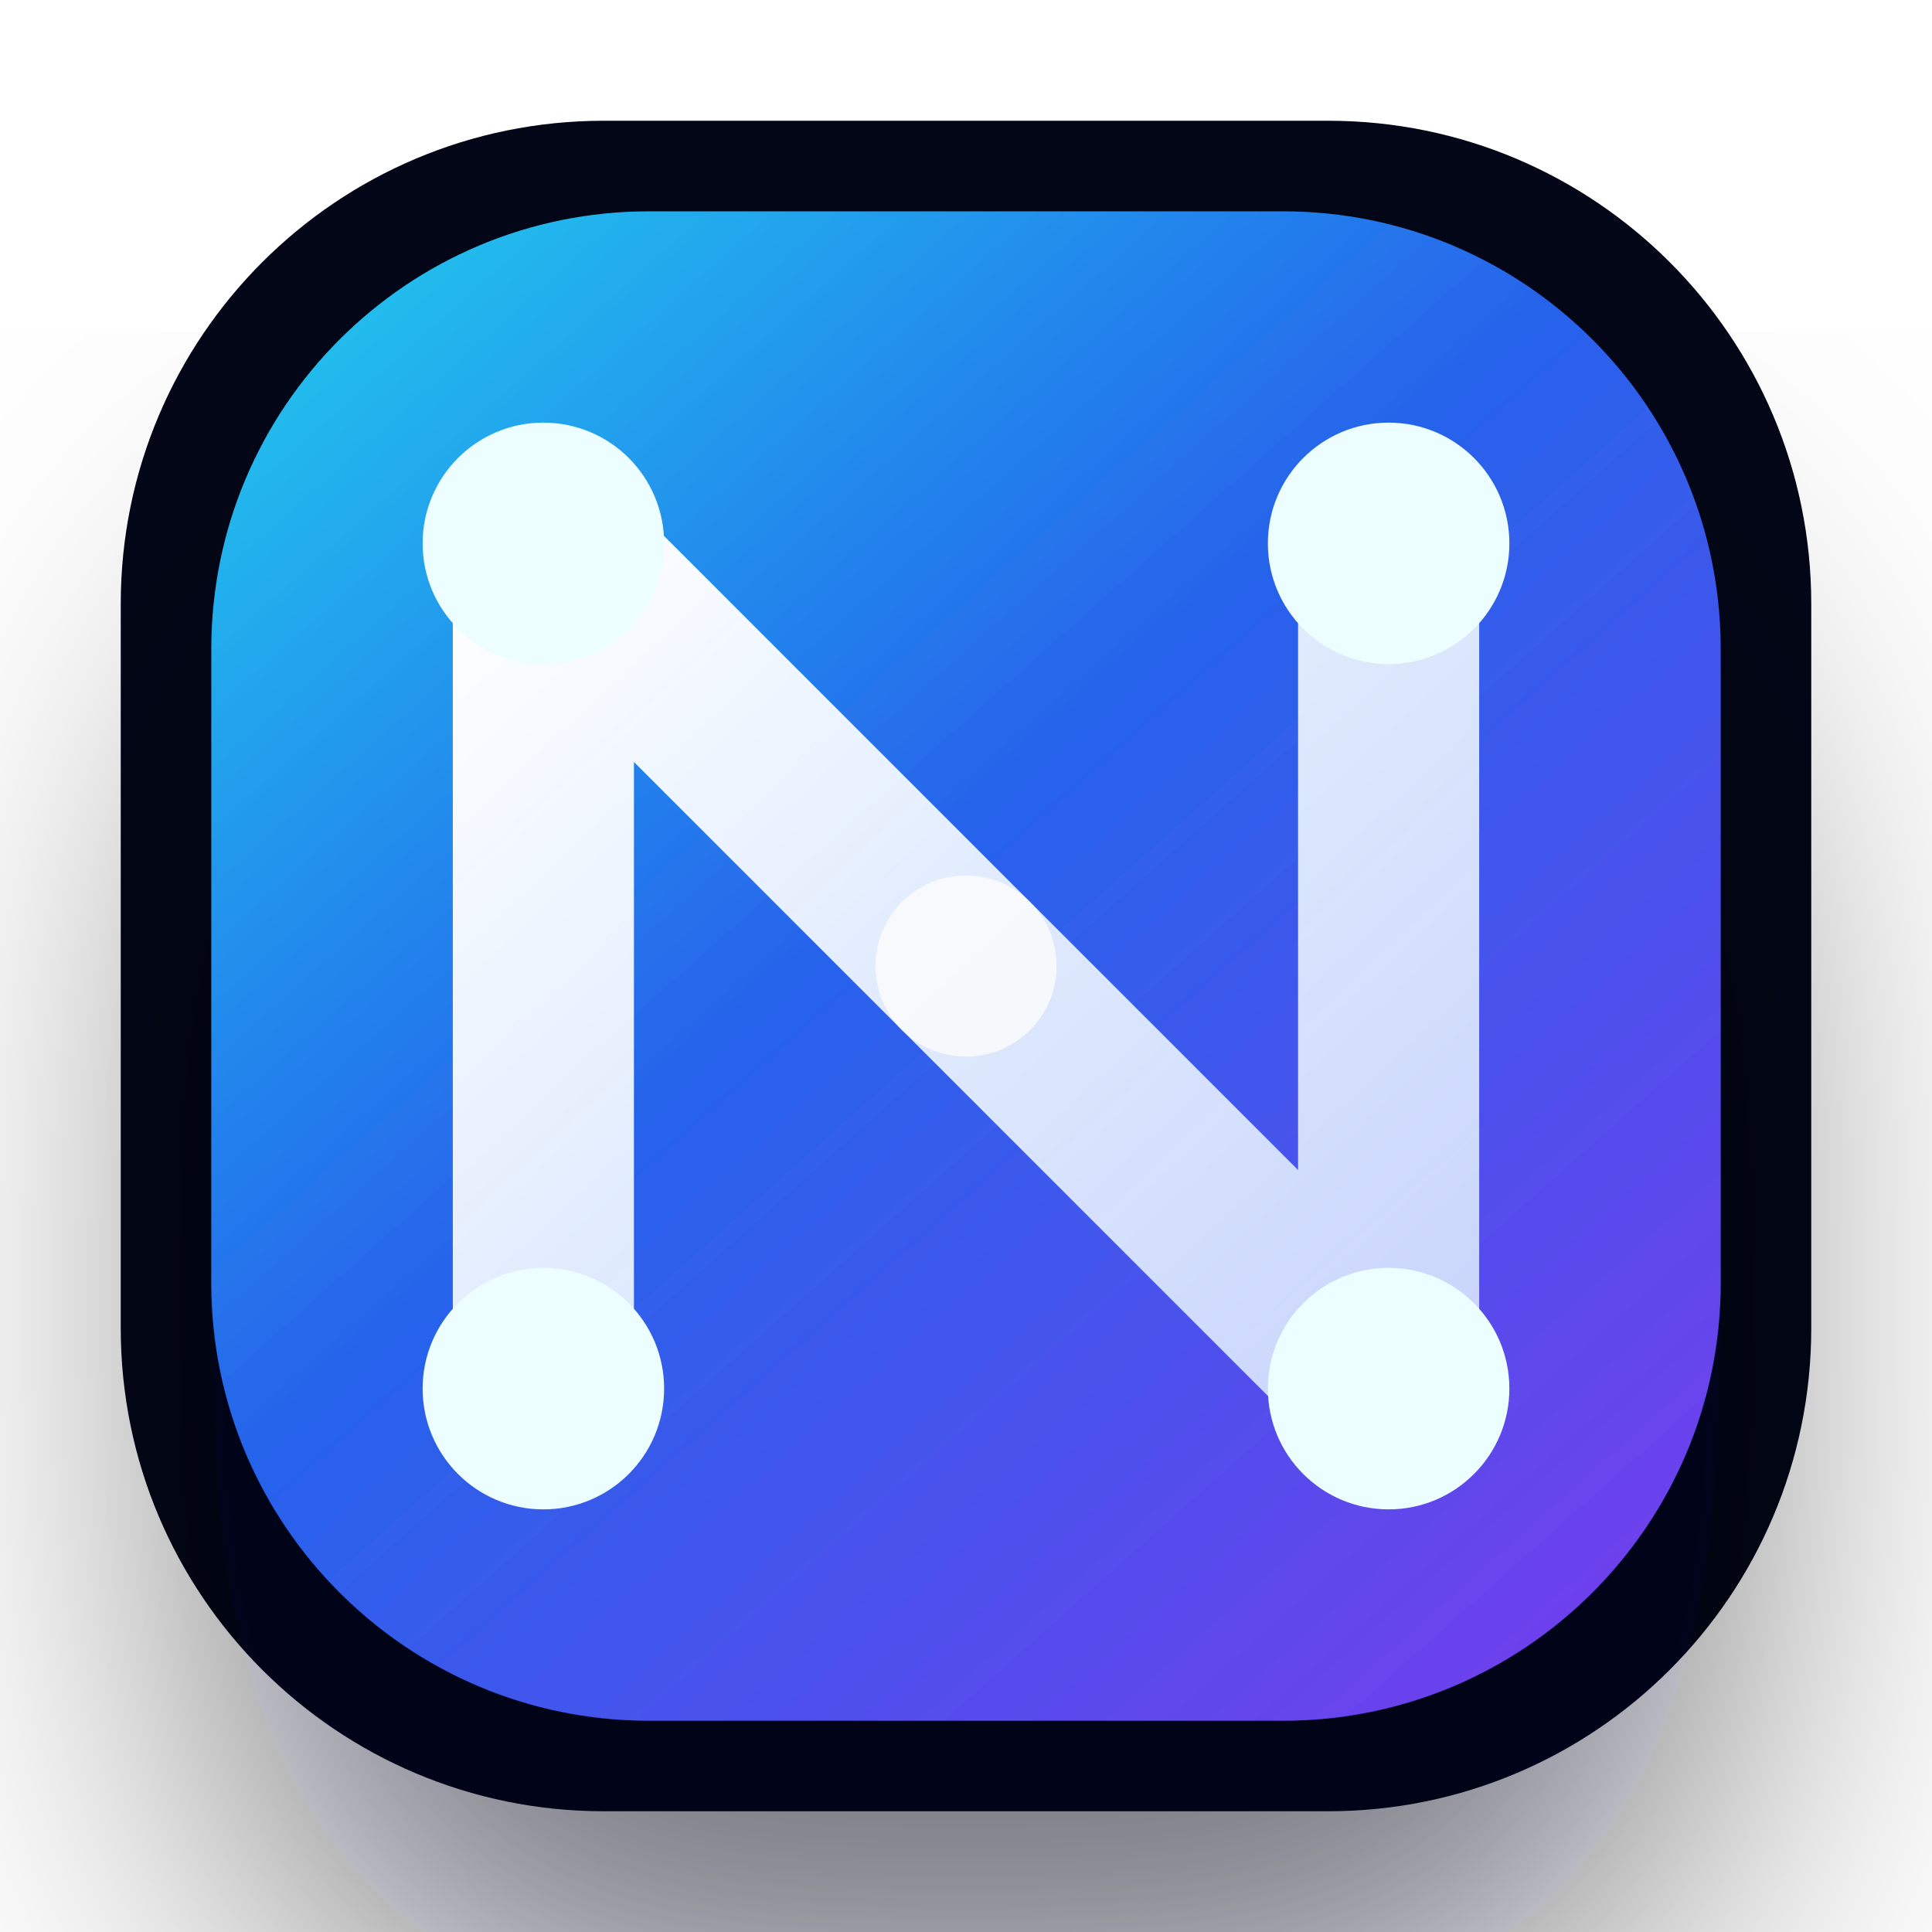
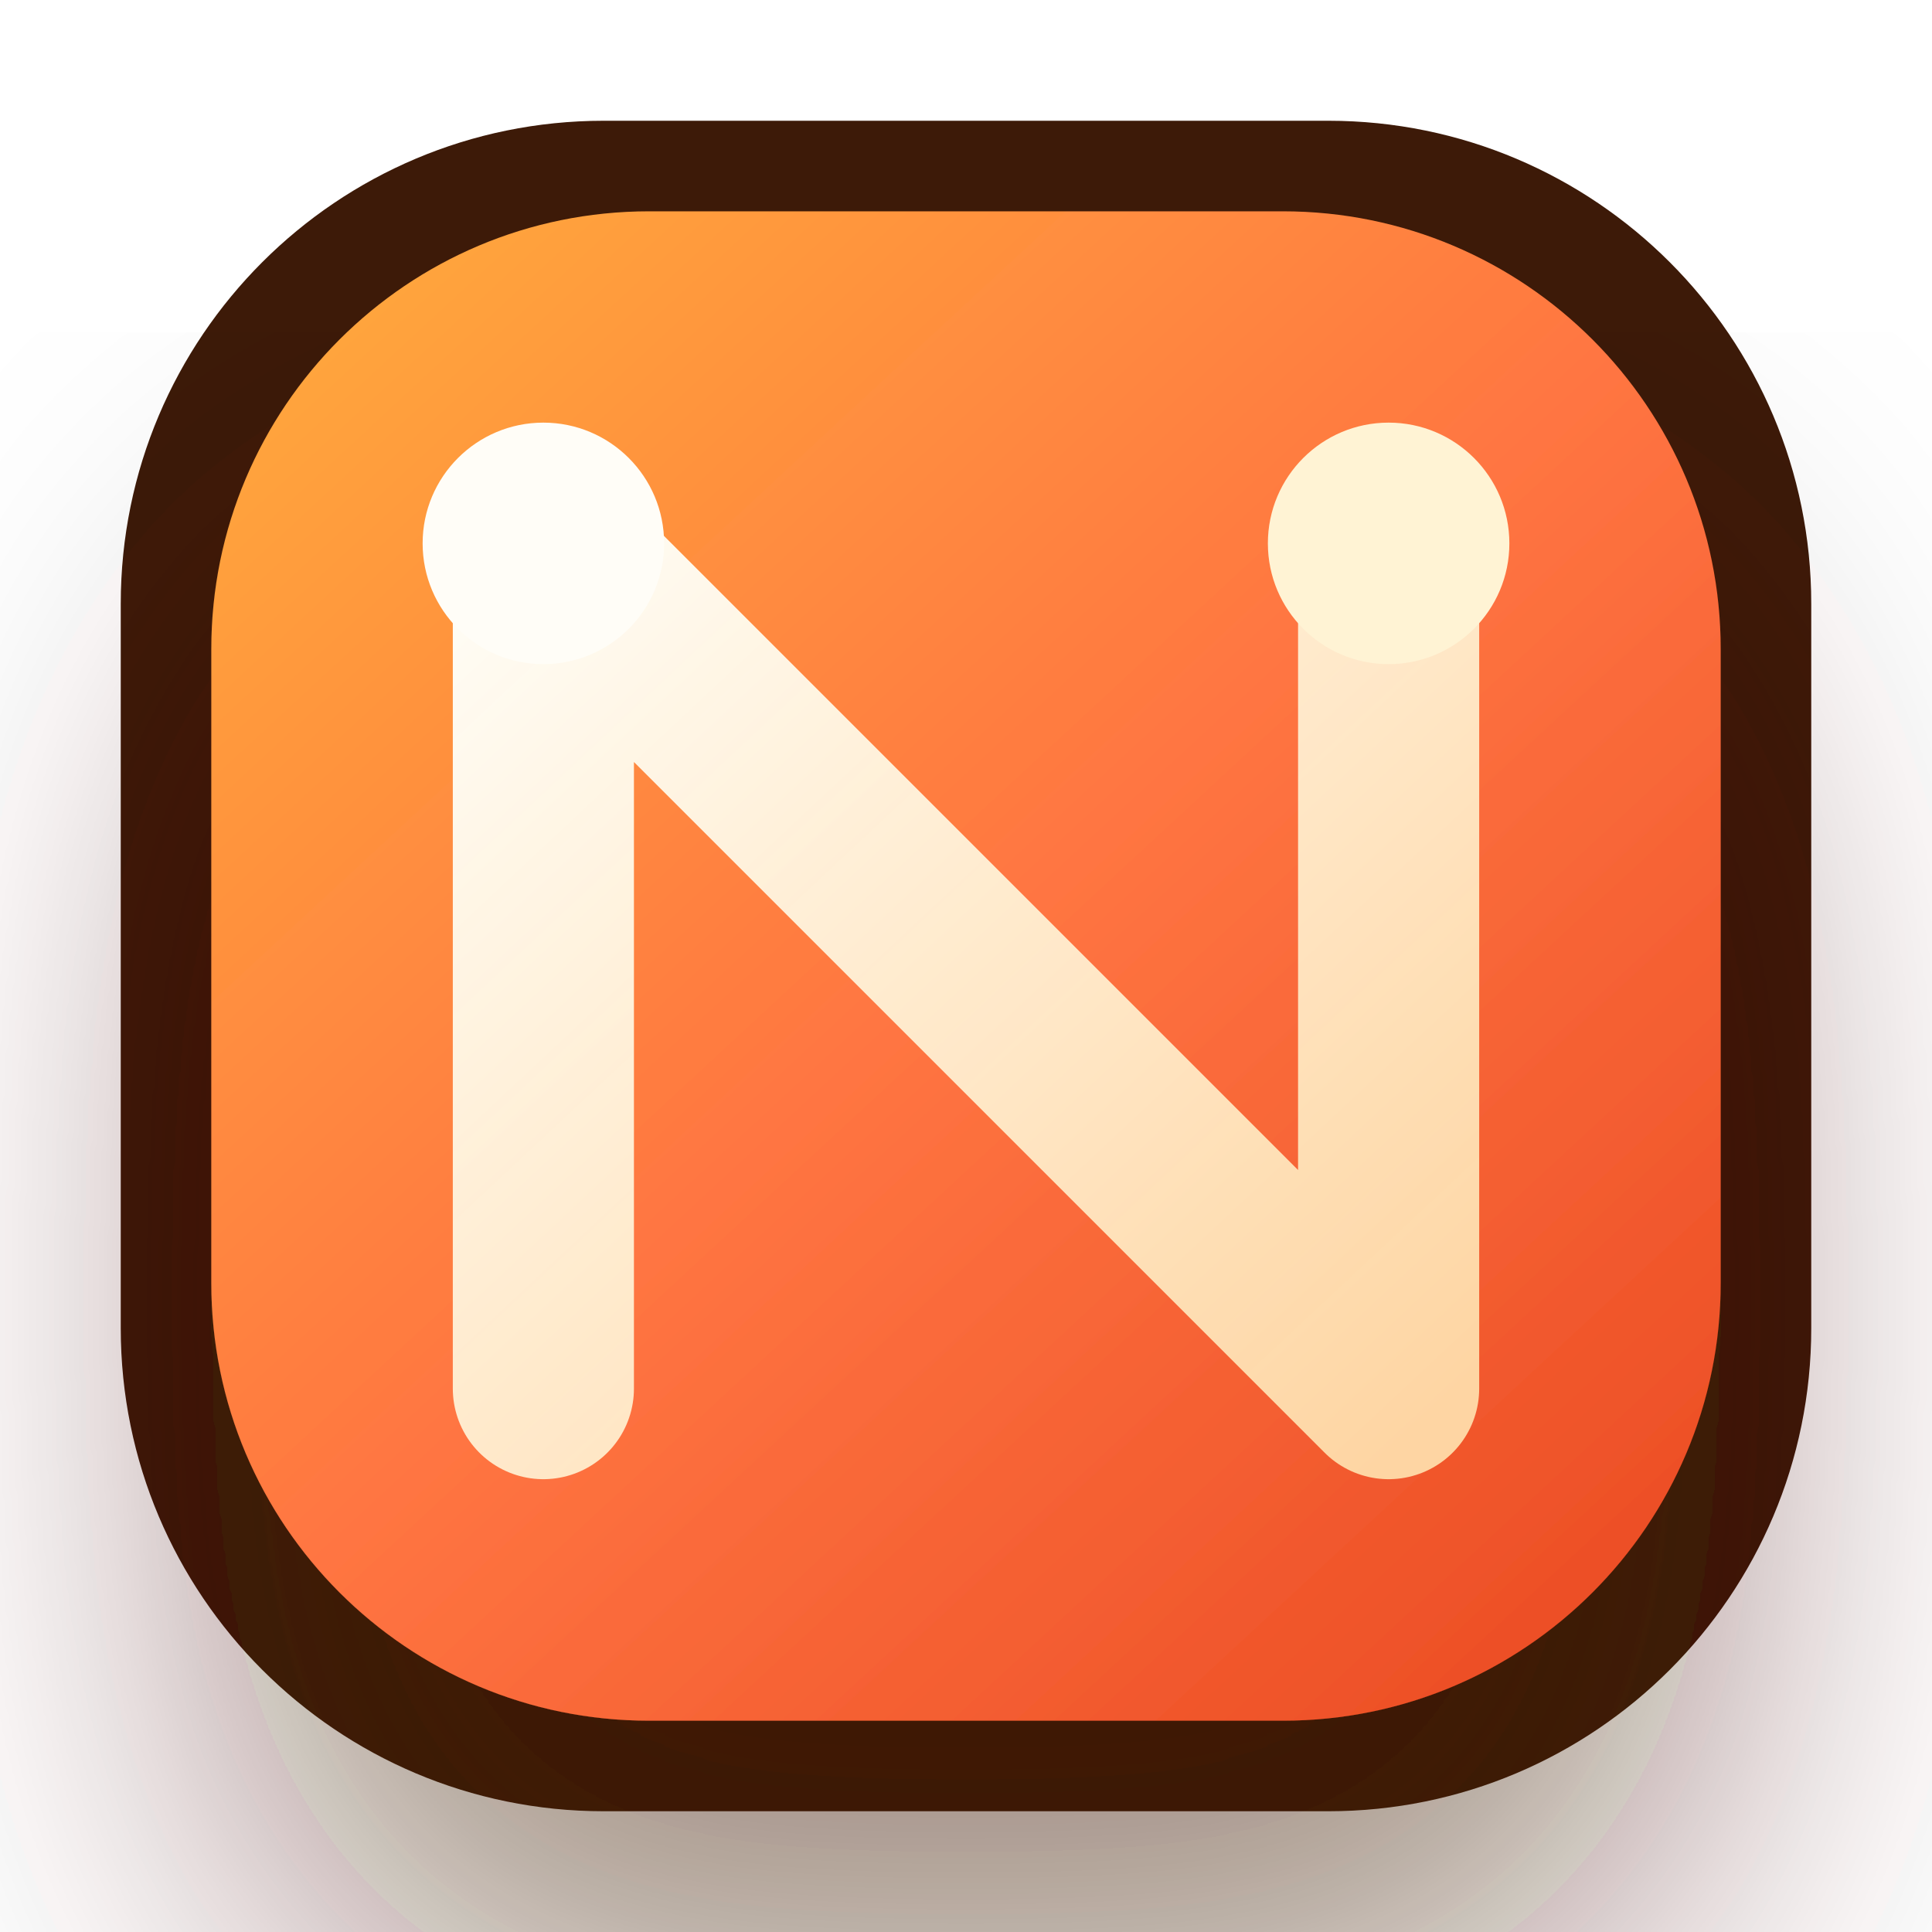
- <svg xmlns="http://www.w3.org/2000/svg" viewBox="0 0 128 128" role="img" aria-label="Nexus logo">
+ <svg xmlns="http://www.w3.org/2000/svg" viewBox="0 0 128 128" role="img" aria-label="Jimmy BOT CHAT logo">
  <defs>
-     <linearGradient id="nexusBg" x1="16" y1="10" x2="112" y2="118" gradientUnits="userSpaceOnUse">
-       <stop offset="0" stop-color="#22d3ee" />
-       <stop offset="0.45" stop-color="#2563eb" />
-       <stop offset="1" stop-color="#7c3aed" />
+     <linearGradient id="jimmyBg" x1="14" y1="10" x2="114" y2="118" gradientUnits="userSpaceOnUse">
+       <stop offset="0" stop-color="#ffb03a" />
+       <stop offset="0.5" stop-color="#ff7542" />
+       <stop offset="1" stop-color="#e8451f" />
    </linearGradient>
-     <linearGradient id="nexusLine" x1="35" y1="33" x2="93" y2="95" gradientUnits="userSpaceOnUse">
-       <stop offset="0" stop-color="#ffffff" />
-       <stop offset="1" stop-color="#dbeafe" stop-opacity=".86" />
+     <linearGradient id="jimmyLine" x1="35" y1="33" x2="93" y2="95" gradientUnits="userSpaceOnUse">
+       <stop offset="0" stop-color="#fffdf7" />
+       <stop offset="1" stop-color="#ffe3b0" stop-opacity=".9" />
    </linearGradient>
-     <filter id="softShadow" x="-25%" y="-25%" width="150%" height="150%">
-       <feDropShadow dx="0" dy="14" stdDeviation="16" flood-color="#0ea5e9" flood-opacity=".30" />
-       <feDropShadow dx="0" dy="22" stdDeviation="22" flood-color="#020617" flood-opacity=".55" />
+     <filter id="jimmyShadow" x="-25%" y="-25%" width="150%" height="150%">
+       <feDropShadow dx="0" dy="14" stdDeviation="16" flood-color="#ff7542" flood-opacity=".32" />
+       <feDropShadow dx="0" dy="22" stdDeviation="22" flood-color="#3d1a08" flood-opacity=".48" />
    </filter>
  </defs>
-   <rect x="8" y="8" width="112" height="112" rx="32" fill="#020617" />
-   <rect x="14" y="14" width="100" height="100" rx="29" fill="url(#nexusBg)" filter="url(#softShadow)" />
-   <path d="M36 92V36L92 92V36" fill="none" stroke="url(#nexusLine)" stroke-width="12" stroke-linecap="round" stroke-linejoin="round" />
-   <circle cx="36" cy="36" r="8" fill="#ecfeff" />
-   <circle cx="36" cy="92" r="8" fill="#ecfeff" />
-   <circle cx="92" cy="36" r="8" fill="#ecfeff" />
-   <circle cx="92" cy="92" r="8" fill="#ecfeff" />
-   <circle cx="64" cy="64" r="6" fill="#f8fafc" opacity=".95" />
+   <rect x="8" y="8" width="112" height="112" rx="32" fill="#3d1a08" />
+   <rect x="14" y="14" width="100" height="100" rx="29" fill="url(#jimmyBg)" filter="url(#jimmyShadow)" />
+   <path d="M36 92V36L92 92V36" fill="none" stroke="url(#jimmyLine)" stroke-width="12" stroke-linecap="round" stroke-linejoin="round" />
+   <circle cx="36" cy="36" r="8" fill="#fffdf7" />
+   <circle cx="92" cy="36" r="8" fill="#fff3d4" />
</svg>
